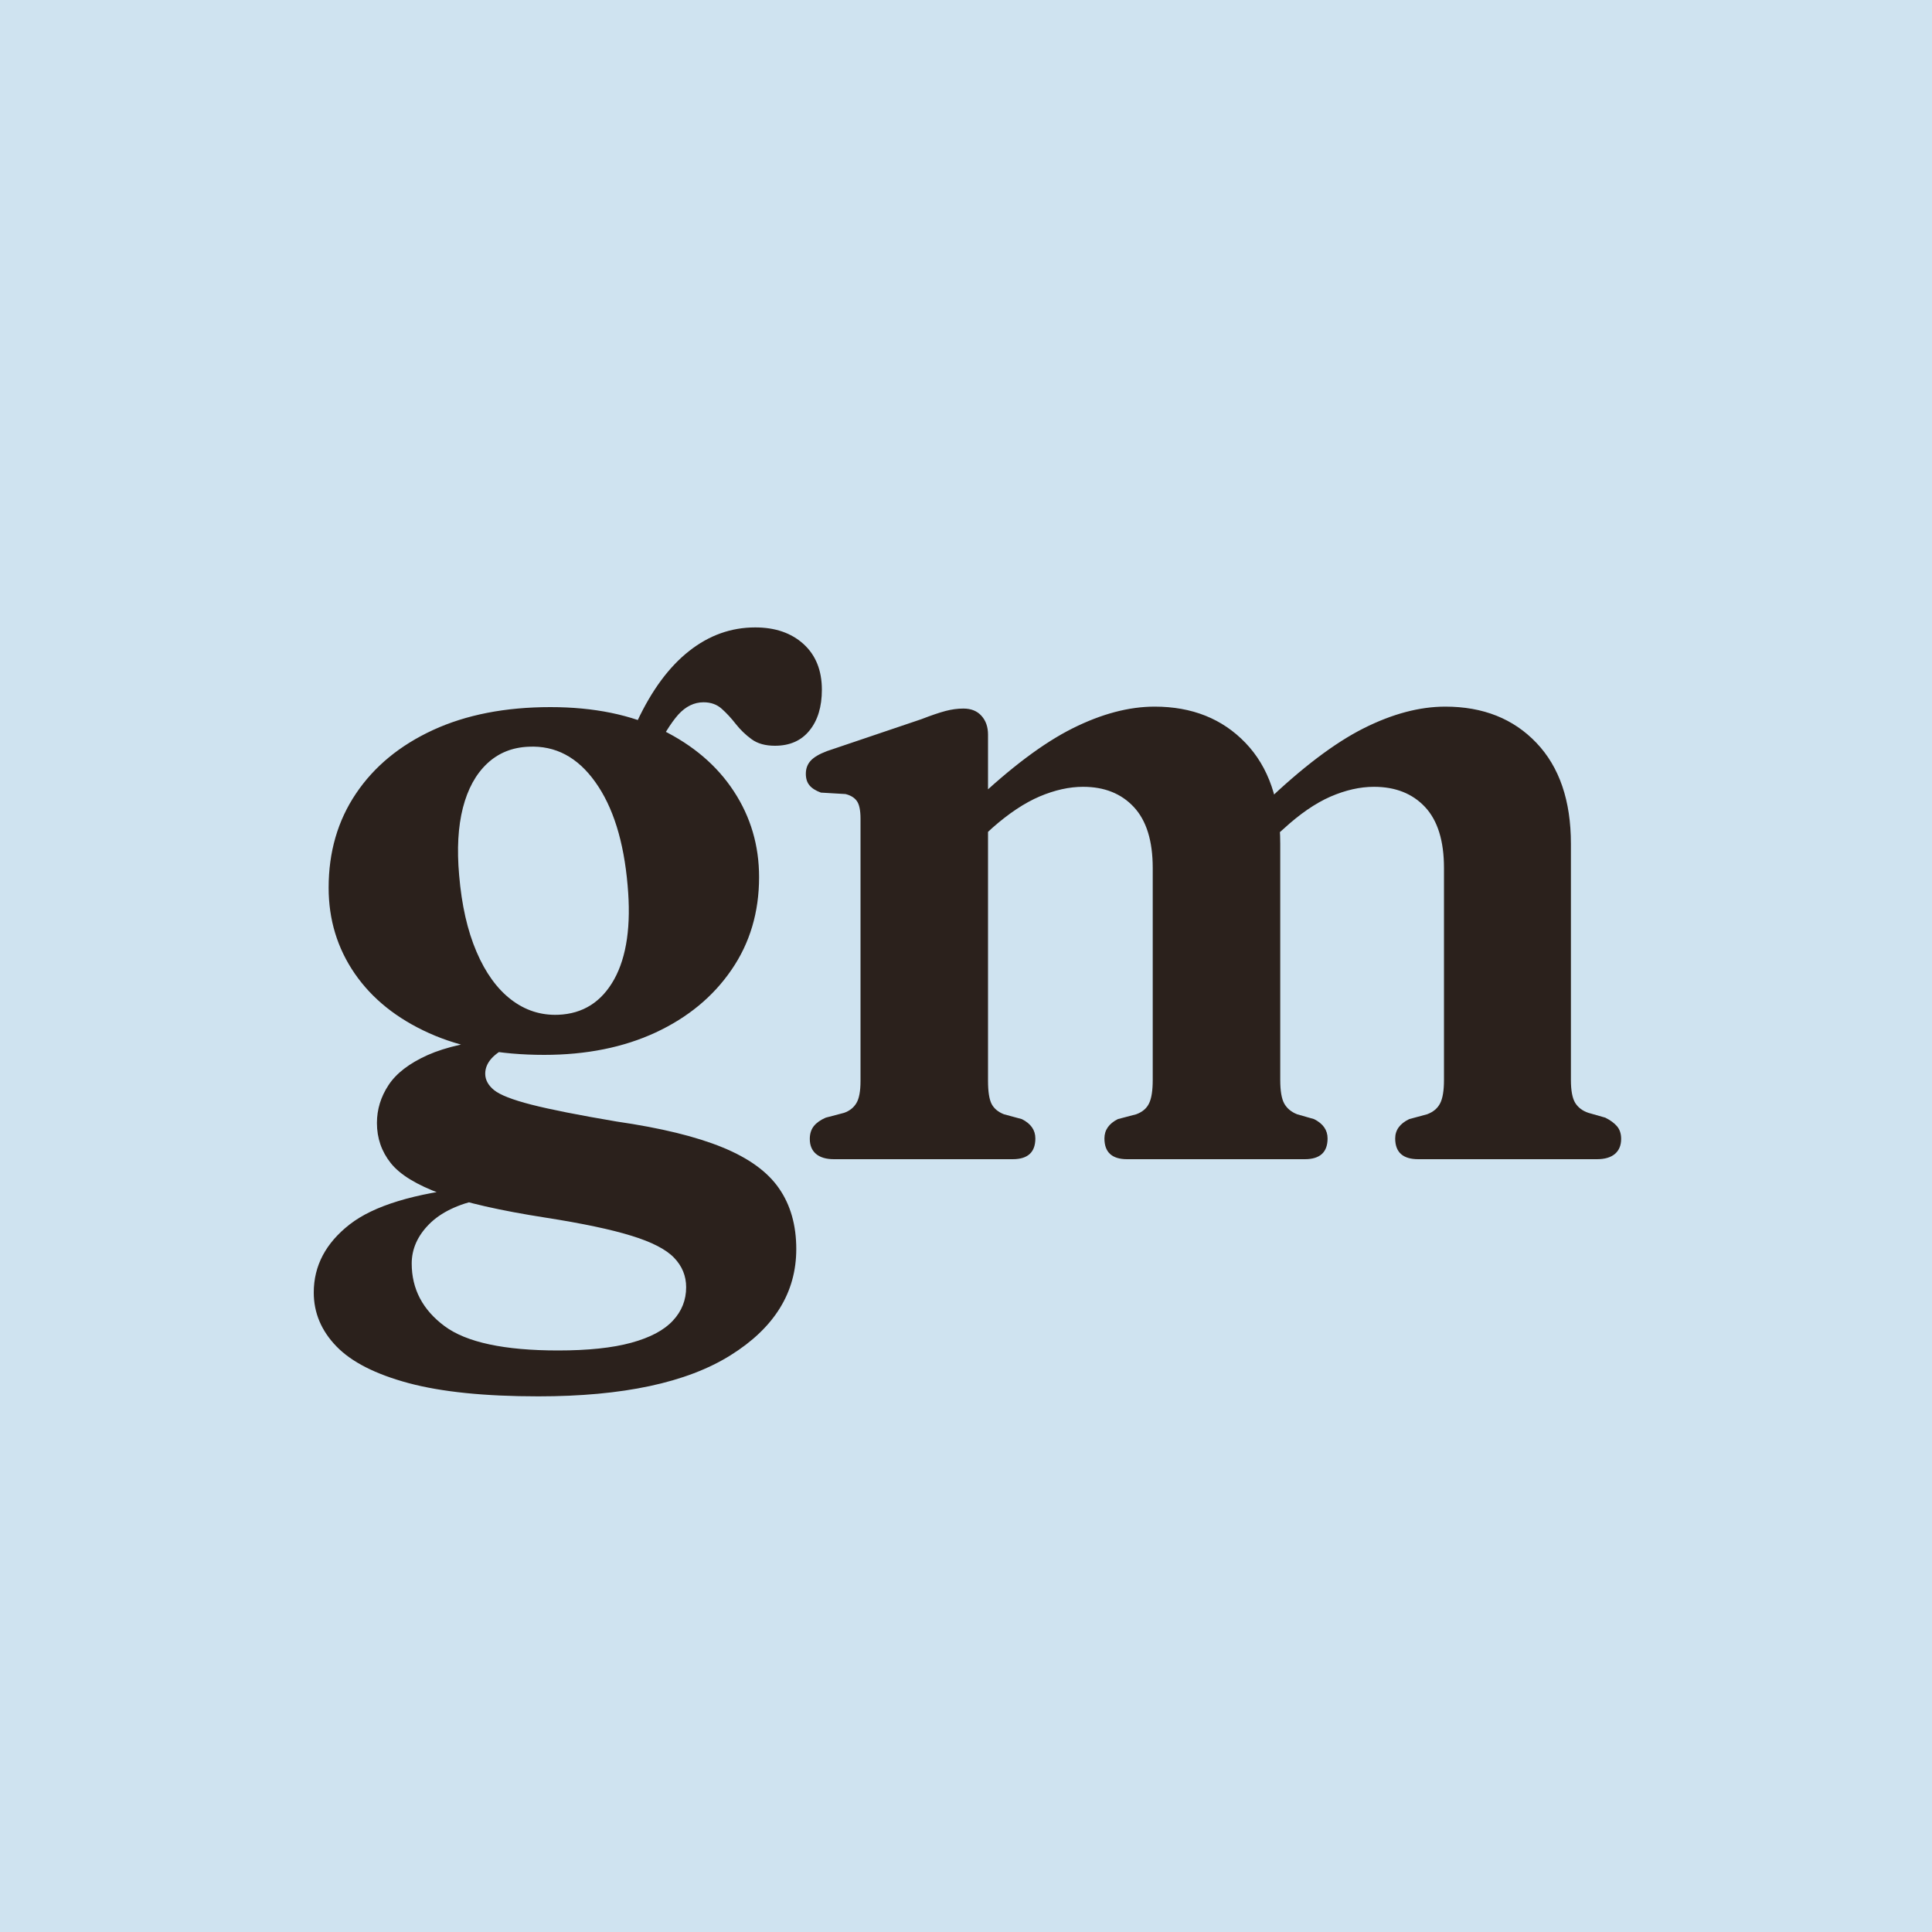
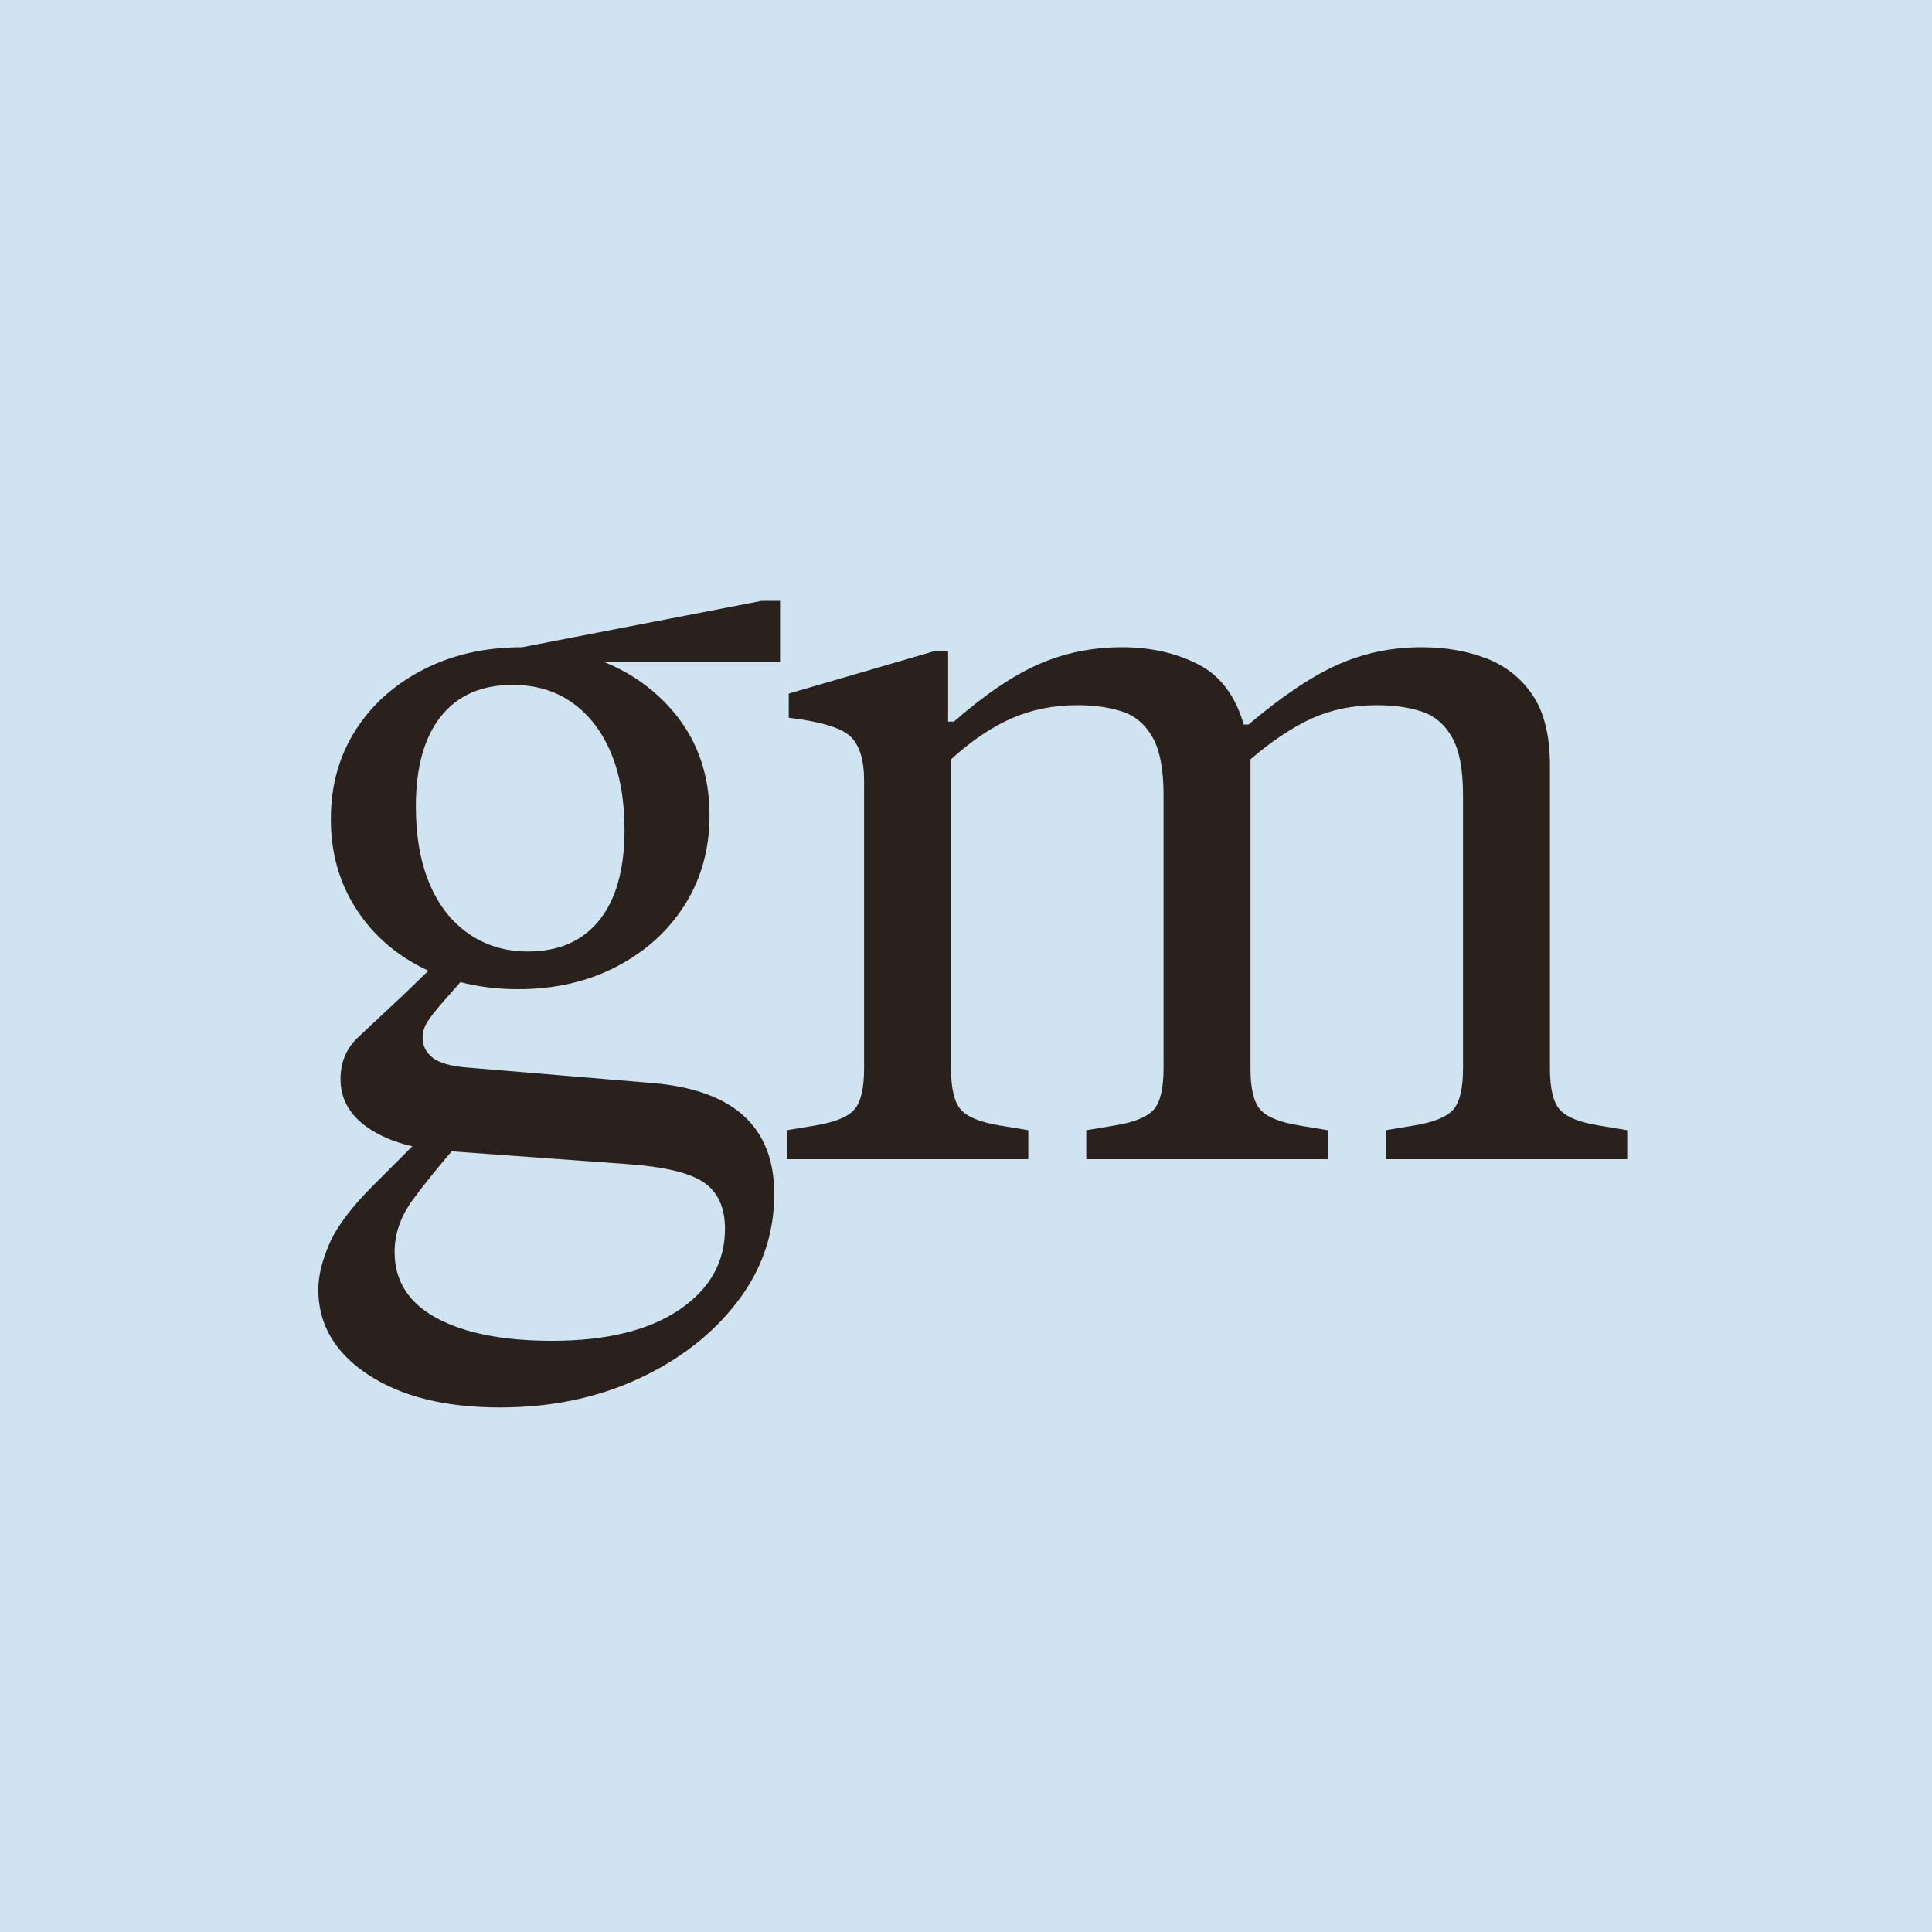
<svg xmlns="http://www.w3.org/2000/svg" viewBox="0 0 200 200" width="200" height="200" role="img" aria-label="Generation Maine">
  <rect width="200" height="200" fill="#CFE3F0" />
-   <path fill="#2B211C" d="M63.83 116.1Q57.92 115.1 55 114.35Q52.08 113.6 51.15 112.85Q50.23 112.1 50.23 111.15Q50.23 110.3 50.88 109.57Q51.53 108.85 52.83 108.25L51.98 107.5Q47.12 107.95 44.27 109.22Q41.42 110.5 40.22 112.33Q39.02 114.15 39.02 116.25Q39.02 118.6 40.45 120.4Q41.88 122.2 45.65 123.58Q49.42 124.95 56.48 126.05Q62.23 126.95 65.38 127.93Q68.53 128.9 69.78 130.2Q71.03 131.5 71.03 133.25Q71.03 135.25 69.65 136.72Q68.28 138.2 65.35 139Q62.43 139.8 57.78 139.8Q49.42 139.8 46.02 137.28Q42.62 134.75 42.62 130.8Q42.62 128.55 44.42 126.73Q46.23 124.9 49.78 124.15L48.83 122.9Q39.92 123.85 36.2 126.75Q32.48 129.65 32.48 133.8Q32.48 136.95 34.83 139.38Q37.17 141.8 42.3 143.18Q47.42 144.55 55.73 144.55Q68.83 144.55 75.62 140.3Q82.43 136.05 82.43 129.3Q82.43 125.6 80.65 123.03Q78.88 120.45 74.8 118.78Q70.72 117.1 63.83 116.1ZM64.53 77.6 67.62 78.15Q69.08 75.25 70.22 73.97Q71.38 72.7 72.83 72.7Q73.97 72.7 74.72 73.38Q75.47 74.05 76.17 74.95Q76.88 75.85 77.8 76.52Q78.72 77.2 80.22 77.2Q82.53 77.2 83.8 75.62Q85.08 74.05 85.08 71.4Q85.08 68.4 83.18 66.67Q81.28 64.95 78.18 64.95Q74.43 64.95 71.33 67.4Q68.22 69.85 65.97 74.65ZM78.58 90.8Q78.58 85.9 75.97 81.92Q73.38 77.95 68.55 75.57Q63.73 73.2 56.98 73.2Q49.98 73.2 44.83 75.57Q39.67 77.95 36.85 82.15Q34.02 86.35 34.02 91.9Q34.02 96.85 36.72 100.78Q39.42 104.7 44.42 106.95Q49.42 109.2 56.33 109.2Q62.88 109.2 67.88 106.88Q72.88 104.55 75.72 100.4Q78.58 96.25 78.58 90.8ZM54.73 77.3Q58.88 77.1 61.62 80.95Q64.38 84.8 64.97 91.65Q65.53 97.85 63.58 101.38Q61.62 104.9 57.78 105.05Q55.08 105.15 52.9 103.47Q50.73 101.8 49.33 98.53Q47.92 95.25 47.53 90.6Q47.17 86.55 47.92 83.62Q48.67 80.7 50.42 79.05Q52.17 77.4 54.73 77.3ZM102.28 76.05V111.9Q102.28 113.55 102.65 114.28Q103.03 115 103.93 115.35L105.78 115.85Q107.18 116.55 107.18 117.85Q107.18 120 104.83 120H86.33Q85.12 120 84.47 119.45Q83.83 118.9 83.83 117.9Q83.83 117.1 84.25 116.57Q84.67 116.05 85.48 115.7L87.38 115.2Q88.23 114.9 88.65 114.2Q89.08 113.5 89.08 111.9V84.75Q89.08 83.45 88.7 82.92Q88.33 82.4 87.53 82.2L84.98 82.05Q84.17 81.75 83.8 81.3Q83.42 80.85 83.42 80.1Q83.42 79.3 83.92 78.75Q84.42 78.2 85.62 77.75L95.38 74.45Q96.93 73.85 97.88 73.6Q98.83 73.35 99.73 73.35Q100.93 73.35 101.6 74.1Q102.28 74.85 102.28 76.05ZM100.88 87.4 98.73 85 100.83 83.05Q106.53 77.65 111.03 75.4Q115.53 73.15 119.53 73.15Q125.33 73.15 128.93 76.9Q132.53 80.65 132.53 87.35V111.8Q132.53 113.5 132.95 114.25Q133.38 115 134.28 115.35L136.03 115.85Q137.43 116.55 137.43 117.85Q137.43 120 135.07 120H116.68Q114.33 120 114.33 117.85Q114.33 116.55 115.72 115.85L117.62 115.35Q118.58 115 118.95 114.22Q119.33 113.45 119.33 111.8V89.85Q119.33 85.65 117.38 83.55Q115.43 81.45 112.12 81.45Q109.98 81.45 107.62 82.45Q105.28 83.45 102.73 85.7ZM131.12 87.35 129.03 84.95 130.98 83.1Q136.68 77.65 141.15 75.4Q145.62 73.15 149.62 73.15Q155.48 73.15 159.05 76.9Q162.62 80.65 162.62 87.35V111.8Q162.62 113.45 163.07 114.18Q163.53 114.9 164.43 115.2L166.18 115.7Q166.98 116.1 167.4 116.6Q167.82 117.1 167.82 117.9Q167.82 118.9 167.18 119.45Q166.53 120 165.32 120H146.82Q144.43 120 144.43 117.85Q144.43 116.55 145.88 115.85L147.73 115.35Q148.68 115 149.08 114.22Q149.48 113.45 149.48 111.8V89.85Q149.48 85.65 147.53 83.55Q145.57 81.45 142.23 81.45Q140.07 81.45 137.72 82.47Q135.38 83.5 132.88 85.8Z" />
+   <path fill="#2B211C" d="M51.75 145.7Q43.25 145.7 38.1 142.3Q32.95 138.9 32.95 133.5Q32.95 131.4 34.1 128.75Q35.25 126.1 38.65 122.7L44.15 117.2L47.95 117.8Q44.55 121.7 42.7 124.25Q40.85 126.8 40.85 129.6Q40.85 134.1 45.2 136.45Q49.55 138.8 57.15 138.8Q65.55 138.8 70.3 135.6Q75.05 132.4 75.05 127.2Q75.05 123.9 72.85 122.4Q70.65 120.9 64.85 120.5L45.55 119.1Q40.95 118.7 38.1 116.75Q35.25 114.8 35.25 111.7Q35.25 109.1 37.05 107.4Q38.85 105.7 41.65 103.1L44.75 100.1H49.05L46.05 103.5Q44.65 105.1 44.2 105.85Q43.75 106.6 43.75 107.4Q43.75 108.7 44.8 109.5Q45.85 110.3 48.25 110.5L67.35 112.1Q80.15 113.1 80.15 123.6Q80.15 129.8 76.3 134.8Q72.45 139.8 66.05 142.75Q59.65 145.7 51.75 145.7ZM53.65 102.4Q48.05 102.4 43.65 100.15Q39.25 97.9 36.75 93.9Q34.25 89.9 34.25 84.8Q34.25 79.6 36.8 75.6Q39.35 71.6 43.85 69.3Q48.35 67 54.05 67L58.15 67.3Q64.95 68.5 69.2 73.1Q73.45 77.7 73.45 84.4Q73.45 89.6 70.9 93.65Q68.35 97.7 63.85 100.05Q59.35 102.4 53.65 102.4ZM54.65 98.5Q59.45 98.5 62.05 95.25Q64.65 92 64.65 85.9Q64.65 81.3 63.25 77.95Q61.85 74.6 59.25 72.75Q56.65 70.9 53.05 70.9Q48.25 70.9 45.65 74.15Q43.05 77.4 43.05 83.5Q43.05 88.1 44.45 91.45Q45.85 94.8 48.5 96.65Q51.15 98.5 54.65 98.5ZM54.05 68.5V67L78.85 62.2H80.75V68.5ZM81.45 120V117L84.45 116.5Q87.45 116 88.45 114.85Q89.45 113.7 89.45 110.6V80.8Q89.45 77.6 88.05 76.25Q86.65 74.9 81.65 74.3V71.8L96.75 67.4H98.15V74.7H98.75Q103.55 70.5 107.55 68.75Q111.55 67 116.15 67Q120.55 67 124 68.75Q127.45 70.5 128.75 75H129.25Q134.45 70.6 138.5 68.8Q142.55 67 147.15 67Q150.85 67 153.85 68.15Q156.85 69.3 158.65 71.95Q160.45 74.6 160.45 79.3V110.6Q160.45 113.7 161.45 114.85Q162.45 116 165.45 116.5L168.45 117V120H143.45V117L146.45 116.5Q149.45 116 150.45 114.85Q151.45 113.7 151.45 110.6V82.3Q151.45 78.3 150.3 76.3Q149.15 74.3 147.15 73.65Q145.15 73 142.55 73Q138.85 73 135.85 74.35Q132.85 75.7 129.45 78.6V110.6Q129.45 113.7 130.45 114.85Q131.45 116 134.45 116.5L137.45 117V120H112.45V117L115.45 116.5Q118.45 116 119.45 114.85Q120.45 113.7 120.45 110.6V82.3Q120.45 78.3 119.3 76.3Q118.15 74.3 116.15 73.65Q114.15 73 111.55 73Q107.85 73 104.75 74.35Q101.65 75.7 98.45 78.6V110.6Q98.45 113.7 99.45 114.85Q100.45 116 103.45 116.5L106.45 117V120Z" />
</svg>
